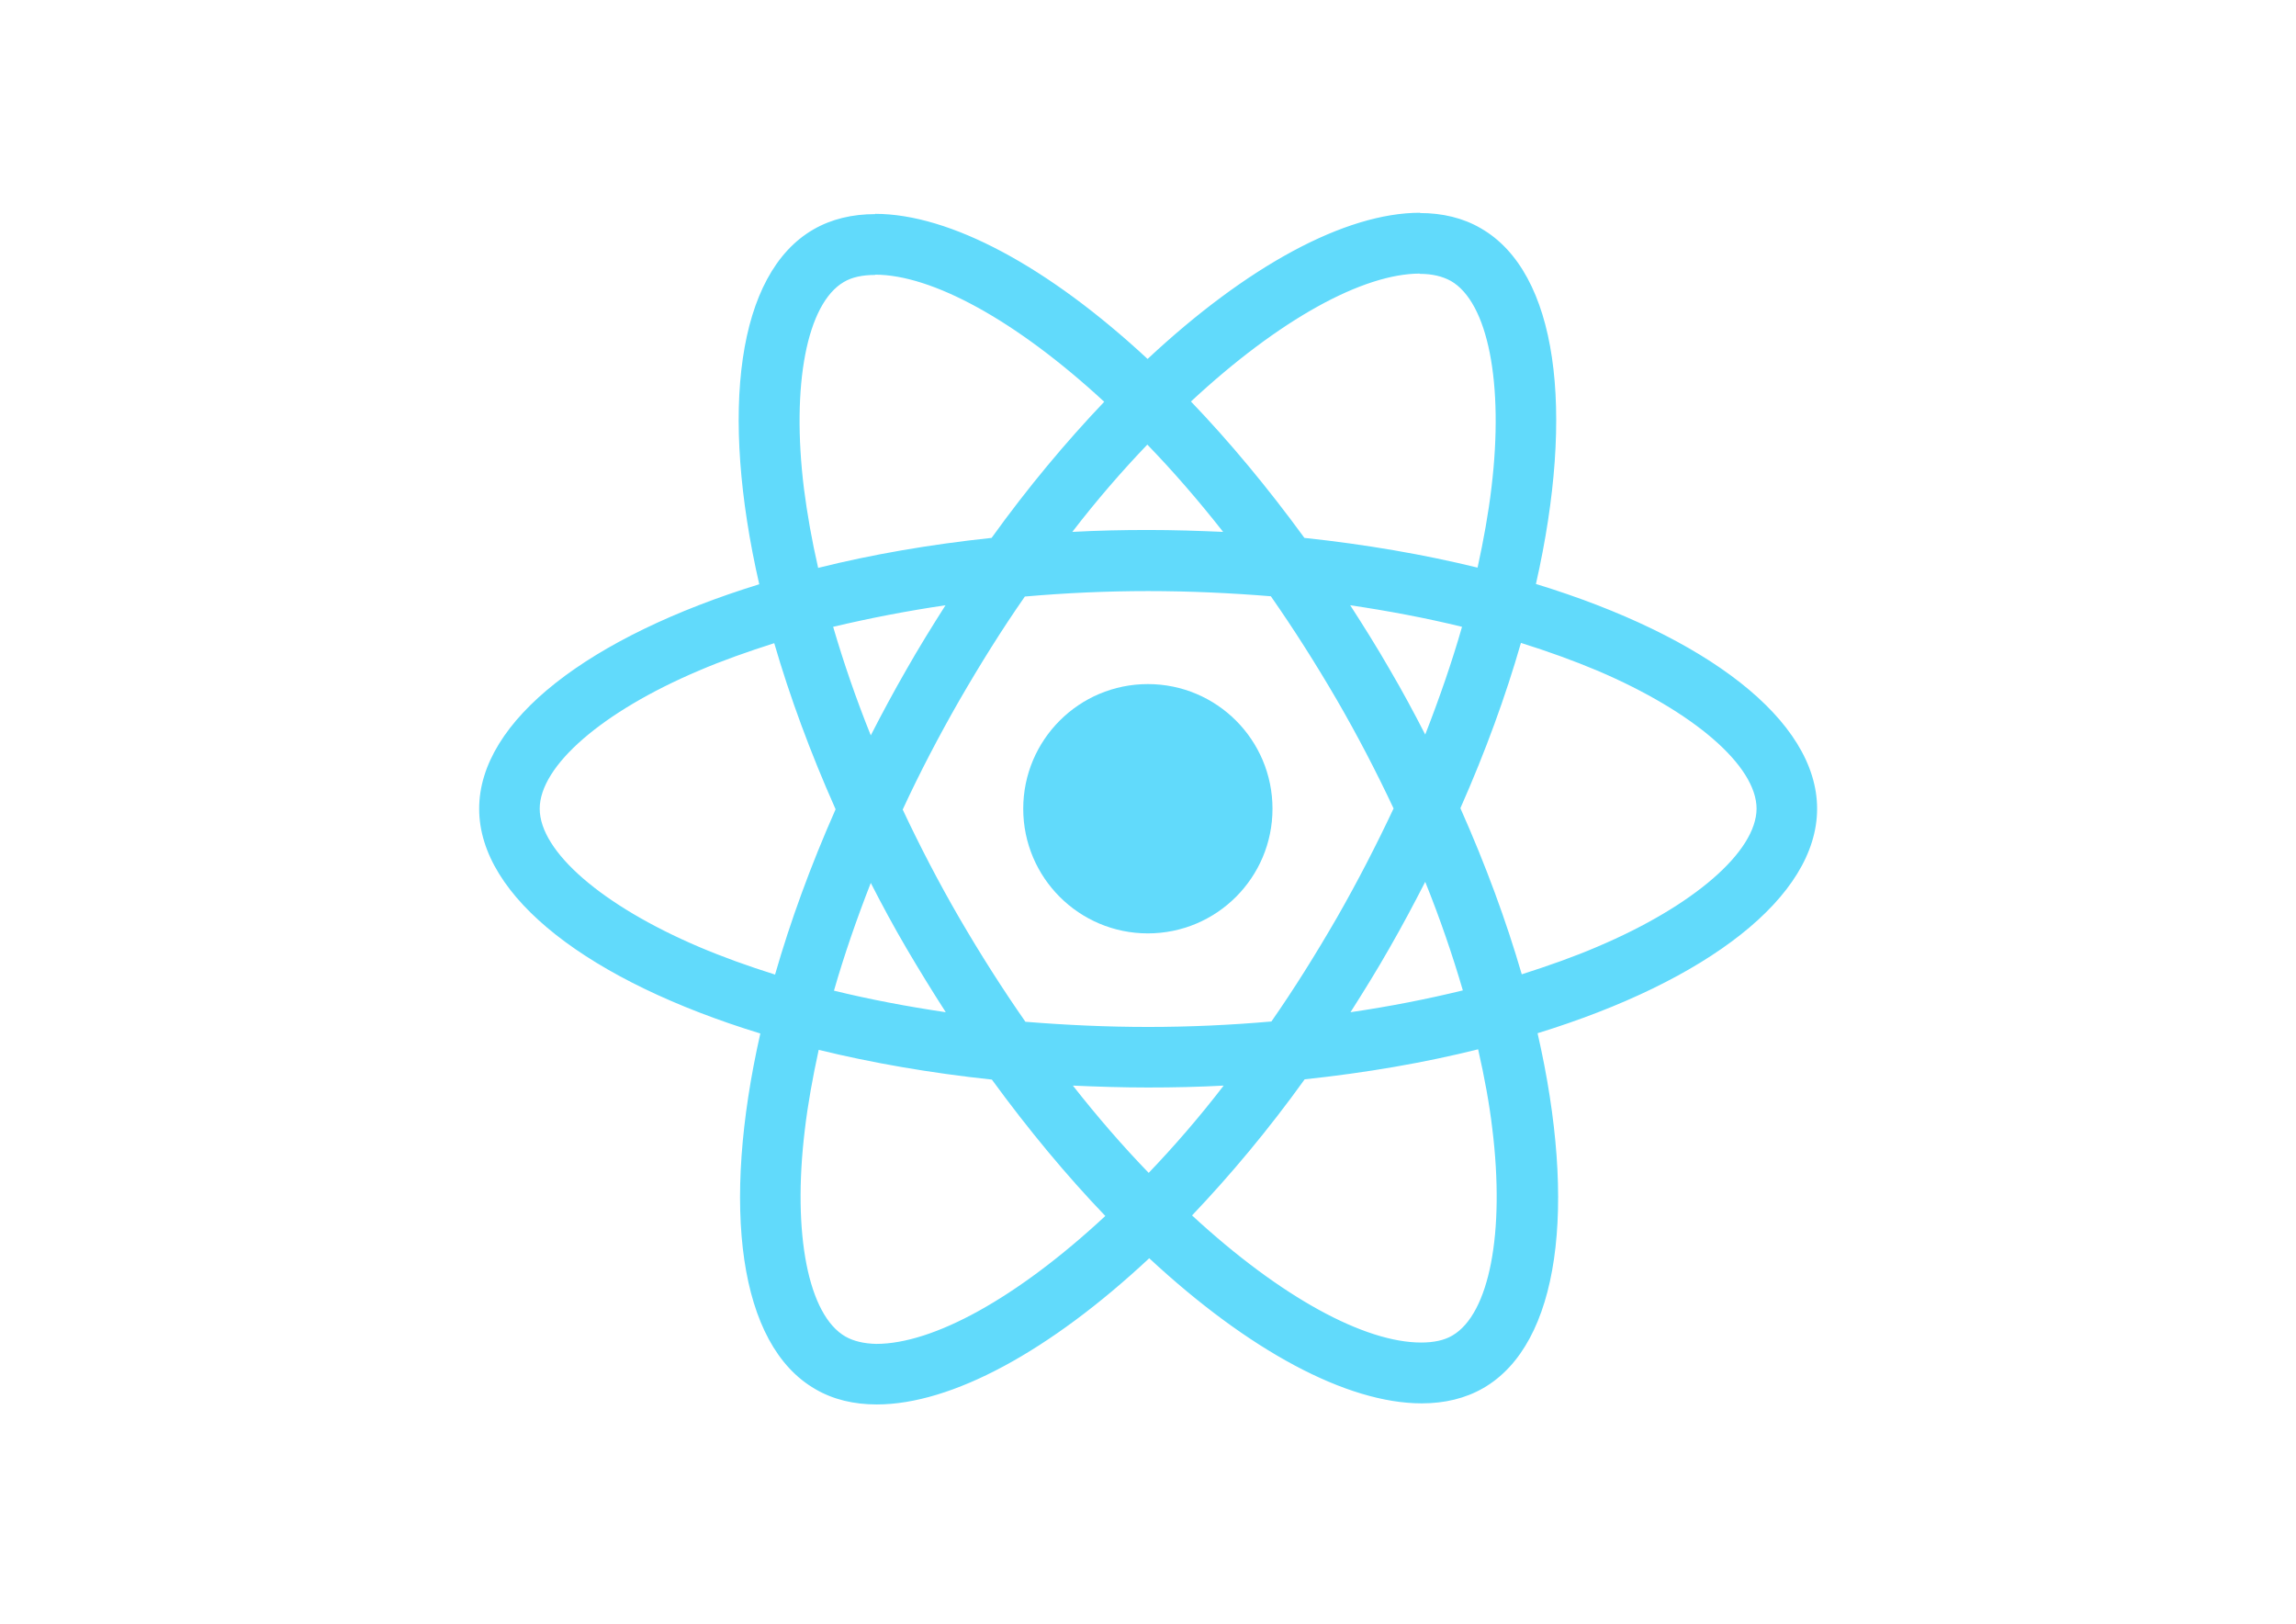
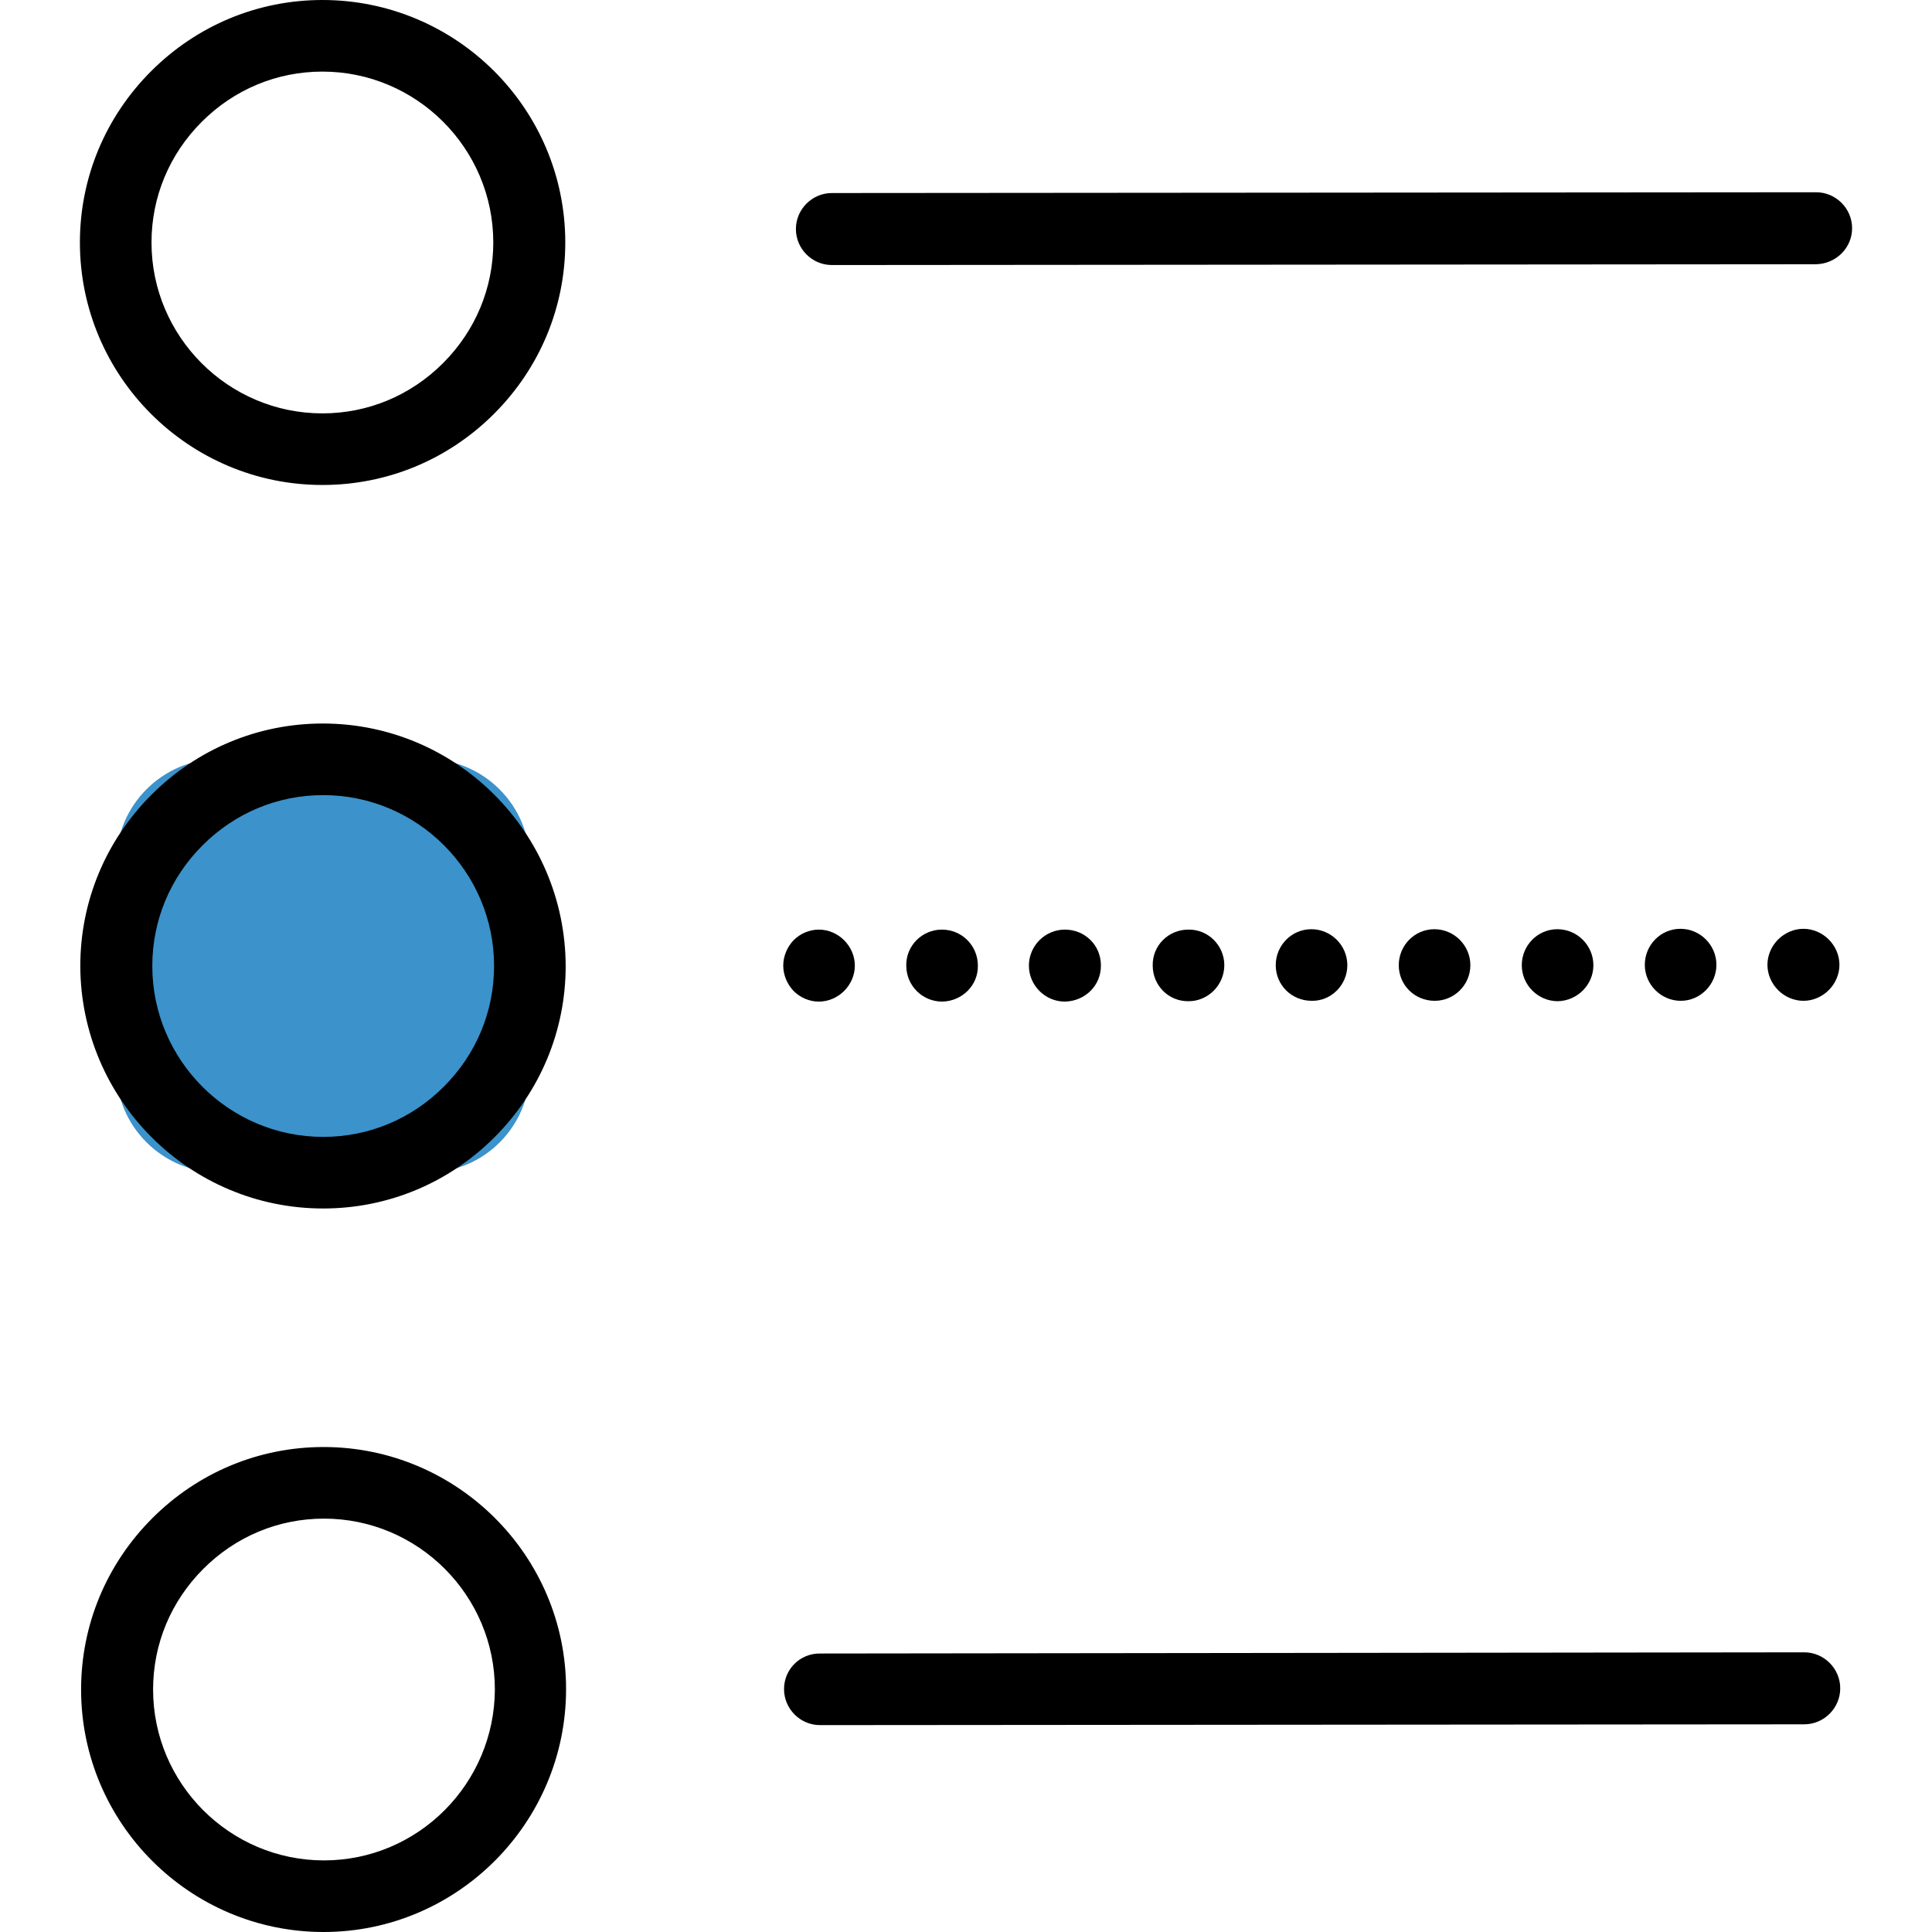
- <svg xmlns="http://www.w3.org/2000/svg" viewBox="0 0 841.9 595.3">
-   <g fill="#61DAFB">
-     <path d="M666.3 296.5c0-32.5-40.7-63.3-103.1-82.4 14.4-63.6 8-114.2-20.2-130.4-6.5-3.8-14.1-5.6-22.4-5.6v22.3c4.6 0 8.3.9 11.4 2.6 13.6 7.8 19.5 37.5 14.9 75.7-1.1 9.4-2.9 19.3-5.1 29.4-19.6-4.8-41-8.5-63.5-10.9-13.5-18.5-27.5-35.3-41.6-50 32.6-30.3 63.2-46.9 84-46.9V78c-27.5 0-63.5 19.6-99.9 53.6-36.4-33.8-72.4-53.2-99.9-53.2v22.3c20.7 0 51.4 16.5 84 46.6-14 14.7-28 31.4-41.3 49.9-22.6 2.4-44 6.1-63.6 11-2.3-10-4-19.7-5.2-29-4.7-38.2 1.1-67.9 14.6-75.8 3-1.8 6.9-2.6 11.5-2.6V78.5c-8.4 0-16 1.8-22.6 5.6-28.1 16.2-34.4 66.7-19.9 130.1-62.2 19.2-102.7 49.9-102.7 82.3 0 32.5 40.7 63.3 103.1 82.4-14.4 63.6-8 114.2 20.2 130.4 6.5 3.8 14.1 5.6 22.5 5.6 27.5 0 63.5-19.6 99.9-53.6 36.4 33.8 72.4 53.2 99.9 53.2 8.4 0 16-1.8 22.6-5.6 28.1-16.2 34.4-66.7 19.9-130.1 62-19.1 102.5-49.9 102.5-82.3zm-130.2-66.7c-3.7 12.9-8.3 26.2-13.5 39.5-4.1-8-8.4-16-13.1-24-4.6-8-9.5-15.8-14.4-23.4 14.2 2.1 27.9 4.7 41 7.9zm-45.8 106.5c-7.8 13.5-15.8 26.3-24.1 38.2-14.9 1.3-30 2-45.2 2-15.1 0-30.2-.7-45-1.9-8.3-11.9-16.4-24.6-24.2-38-7.6-13.1-14.5-26.4-20.8-39.8 6.2-13.4 13.2-26.8 20.7-39.9 7.8-13.5 15.8-26.3 24.1-38.2 14.9-1.3 30-2 45.2-2 15.1 0 30.2.7 45 1.9 8.3 11.9 16.4 24.6 24.2 38 7.6 13.1 14.5 26.4 20.8 39.8-6.3 13.4-13.2 26.8-20.7 39.9zm32.3-13c5.4 13.4 10 26.8 13.8 39.8-13.1 3.2-26.9 5.9-41.2 8 4.9-7.7 9.8-15.6 14.4-23.7 4.6-8 8.9-16.1 13-24.1zM421.2 430c-9.3-9.6-18.6-20.3-27.8-32 9 .4 18.2.7 27.5.7 9.4 0 18.7-.2 27.8-.7-9 11.7-18.3 22.4-27.5 32zm-74.4-58.9c-14.2-2.1-27.9-4.7-41-7.9 3.7-12.9 8.3-26.2 13.5-39.5 4.1 8 8.4 16 13.1 24 4.7 8 9.5 15.8 14.4 23.4zM420.7 163c9.3 9.6 18.6 20.3 27.8 32-9-.4-18.2-.7-27.5-.7-9.4 0-18.7.2-27.8.7 9-11.7 18.3-22.4 27.5-32zm-74 58.9c-4.9 7.7-9.8 15.6-14.4 23.7-4.6 8-8.9 16-13 24-5.4-13.4-10-26.8-13.8-39.8 13.1-3.1 26.9-5.8 41.2-7.9zm-90.5 125.2c-35.4-15.1-58.3-34.9-58.3-50.6 0-15.7 22.9-35.6 58.3-50.6 8.6-3.7 18-7 27.7-10.1 5.7 19.6 13.2 40 22.5 60.9-9.2 20.8-16.6 41.1-22.2 60.6-9.9-3.1-19.3-6.5-28-10.2zM310 490c-13.6-7.8-19.5-37.5-14.9-75.7 1.1-9.4 2.9-19.3 5.1-29.4 19.6 4.8 41 8.5 63.5 10.9 13.5 18.5 27.5 35.3 41.6 50-32.6 30.3-63.2 46.9-84 46.9-4.5-.1-8.3-1-11.3-2.7zm237.2-76.2c4.7 38.2-1.1 67.9-14.6 75.8-3 1.8-6.9 2.6-11.5 2.6-20.7 0-51.4-16.5-84-46.6 14-14.7 28-31.4 41.3-49.9 22.6-2.4 44-6.1 63.6-11 2.3 10.1 4.1 19.8 5.2 29.1zm38.5-66.7c-8.6 3.7-18 7-27.7 10.1-5.7-19.6-13.2-40-22.5-60.9 9.2-20.8 16.6-41.1 22.2-60.6 9.9 3.1 19.3 6.5 28.1 10.2 35.4 15.1 58.3 34.9 58.3 50.6-.1 15.7-23 35.6-58.4 50.6zM320.8 78.4z" />
-     <circle cx="420.9" cy="296.5" r="45.7" />
-     <path d="M520.5 78.1z" />
+ <svg xmlns="http://www.w3.org/2000/svg" version="1.1" id="Layer_1" x="0px" y="0px" viewBox="0 0 488.4 488.4" style="enable-background:new 0 0 488.4 488.4;" xml:space="preserve">
+   <g>
+     <g>
+       <path id="XMLID_163_" style="fill:#3C92CA;" d="M108,296.4H55.4c-14.3,0-26-11.7-26-25.9v-52.6c0-14.3,11.7-26,25.9-26h52.6    c14.3,0,26,11.7,26,25.9v52.6C134,284.7,122.3,296.4,108,296.4z" />
+       <g id="XMLID_155_">
+         <path d="M81.7,305.5L81.7,305.5c-33.8,0-61.3-27.5-61.4-61.3c0-16.3,6.4-31.7,18-43.3s27-18,43.3-18c33.8,0,61.3,27.5,61.4,61.3     c0,16.3-6.4,31.7-18,43.3S98,305.5,81.7,305.5z M81.7,201c-11.5,0-22.3,4.5-30.5,12.7s-12.7,19-12.7,30.5     c0,23.8,19.4,43.2,43.2,43.2v9.1v-9.1c11.5,0,22.3-4.5,30.5-12.7s12.7-19,12.7-30.5C124.9,220.4,105.5,201,81.7,201z" />
+       </g>
+       <path d="M81.5,122.6C81.5,122.6,81.6,122.6,81.5,122.6c16.4,0,31.8-6.4,43.4-18s18-27,18-43.3C142.9,27.5,115.4,0,81.5,0    C65.2,0,49.8,6.4,38.2,18s-18,27-18,43.3C20.2,95.1,47.7,122.6,81.5,122.6z M51,30.8c8.2-8.2,19-12.7,30.5-12.7    c23.8,0,43.2,19.4,43.2,43.2c0,11.5-4.5,22.3-12.7,30.5s-19,12.7-30.5,12.7v9.1v-9.1c-23.8,0-43.2-19.4-43.2-43.2    C38.3,49.8,42.8,39,51,30.8z" />
+       <path d="M81.8,365.8c-16.3,0-31.7,6.4-43.3,18s-18,27-18,43.3c0,33.8,27.5,61.3,61.3,61.3l0,0c33.8,0,61.3-27.6,61.3-61.4    C143.1,393.3,115.6,365.8,81.8,365.8z M81.9,470.3v9.1V470.3c-23.8,0-43.2-19.4-43.2-43.2c0-11.5,4.5-22.3,12.7-30.5    s19-12.7,30.5-12.7c23.8,0,43.2,19.4,43.2,43.2C125,450.9,105.7,470.3,81.9,470.3z" />
+       <path d="M468.2,57.7c0-5-4.1-9.1-9.1-9.1l0,0l-248.8,0.2c-5,0-9.1,4.1-9.1,9.1s4.1,9.1,9.1,9.1l0,0l248.8-0.2    C464.1,66.7,468.2,62.7,468.2,57.7z" />
+       <path d="M198,244.1c0,2.4,1,4.7,2.6,6.4c1.7,1.7,4,2.7,6.4,2.7s4.7-1,6.4-2.7s2.7-4,2.7-6.4s-1-4.7-2.7-6.4s-4-2.7-6.4-2.7    s-4.7,1-6.4,2.7C199,239.4,198,241.7,198,244.1z" />
+       <path d="M247.2,244.1c0-5-4-9.1-9.1-9.1c-5,0-9.1,4.1-9,9.1c0,5,4,9.1,9.1,9.1C243.2,253.1,247.3,249.1,247.2,244.1z" />
+       <path d="M278.3,244c0-5-4-9-9.1-9c-5,0-9.1,4.1-9.1,9.1s4.1,9.1,9.1,9.1C274.3,253.1,278.4,249.1,278.3,244z" />
+       <path d="M433.9,243.9c0-5-4.1-9.1-9.1-9.1s-9,4.1-9,9.1s4.1,9.1,9.1,9.1C429.8,253,433.9,248.9,433.9,243.9z" />
+       <path d="M371.7,244c0-5-4.1-9.1-9.1-9.1s-9,4.1-9,9.1s4,9,9.1,9C367.6,253,371.7,249,371.7,244z" />
+       <path d="M340.6,244c0-5-4.1-9.1-9.1-9.1s-9,4.1-9,9.1s4,9,9.1,9C336.5,253.1,340.6,249,340.6,244z" />
+       <path d="M402.8,244c0-5-4.1-9.1-9.1-9.1s-9,4.1-9,9.1s4.1,9.1,9.1,9.1C398.7,253,402.8,249,402.8,244z" />
+       <path d="M309.5,244c0-5-4.1-9.1-9.1-9c-5,0-9.1,4-9,9.1c0,5,4,9.1,9.1,9C305.4,253.1,309.5,249,309.5,244z" />
+       <path d="M462.3,250.3c1.7-1.7,2.7-4,2.7-6.4s-1-4.7-2.7-6.4s-4-2.7-6.4-2.7s-4.7,1-6.4,2.7c-1.7,1.7-2.7,4-2.7,6.4s1,4.7,2.7,6.4    s4,2.7,6.4,2.7S460.6,252,462.3,250.3z" />
+       <path d="M198.2,427c0,5,4.1,9.1,9.1,9.1l0,0l248.8-0.2c5,0,9.1-4.1,9.1-9.1s-4.1-9.1-9.1-9.1l0,0L207.2,418    C202.2,418,198.2,422,198.2,427z" />
+     </g>
  </g>
+   <g>
+ </g>
+   <g>
+ </g>
+   <g>
+ </g>
+   <g>
+ </g>
+   <g>
+ </g>
+   <g>
+ </g>
+   <g>
+ </g>
+   <g>
+ </g>
+   <g>
+ </g>
+   <g>
+ </g>
+   <g>
+ </g>
+   <g>
+ </g>
+   <g>
+ </g>
+   <g>
+ </g>
+   <g>
+ </g>
</svg>
